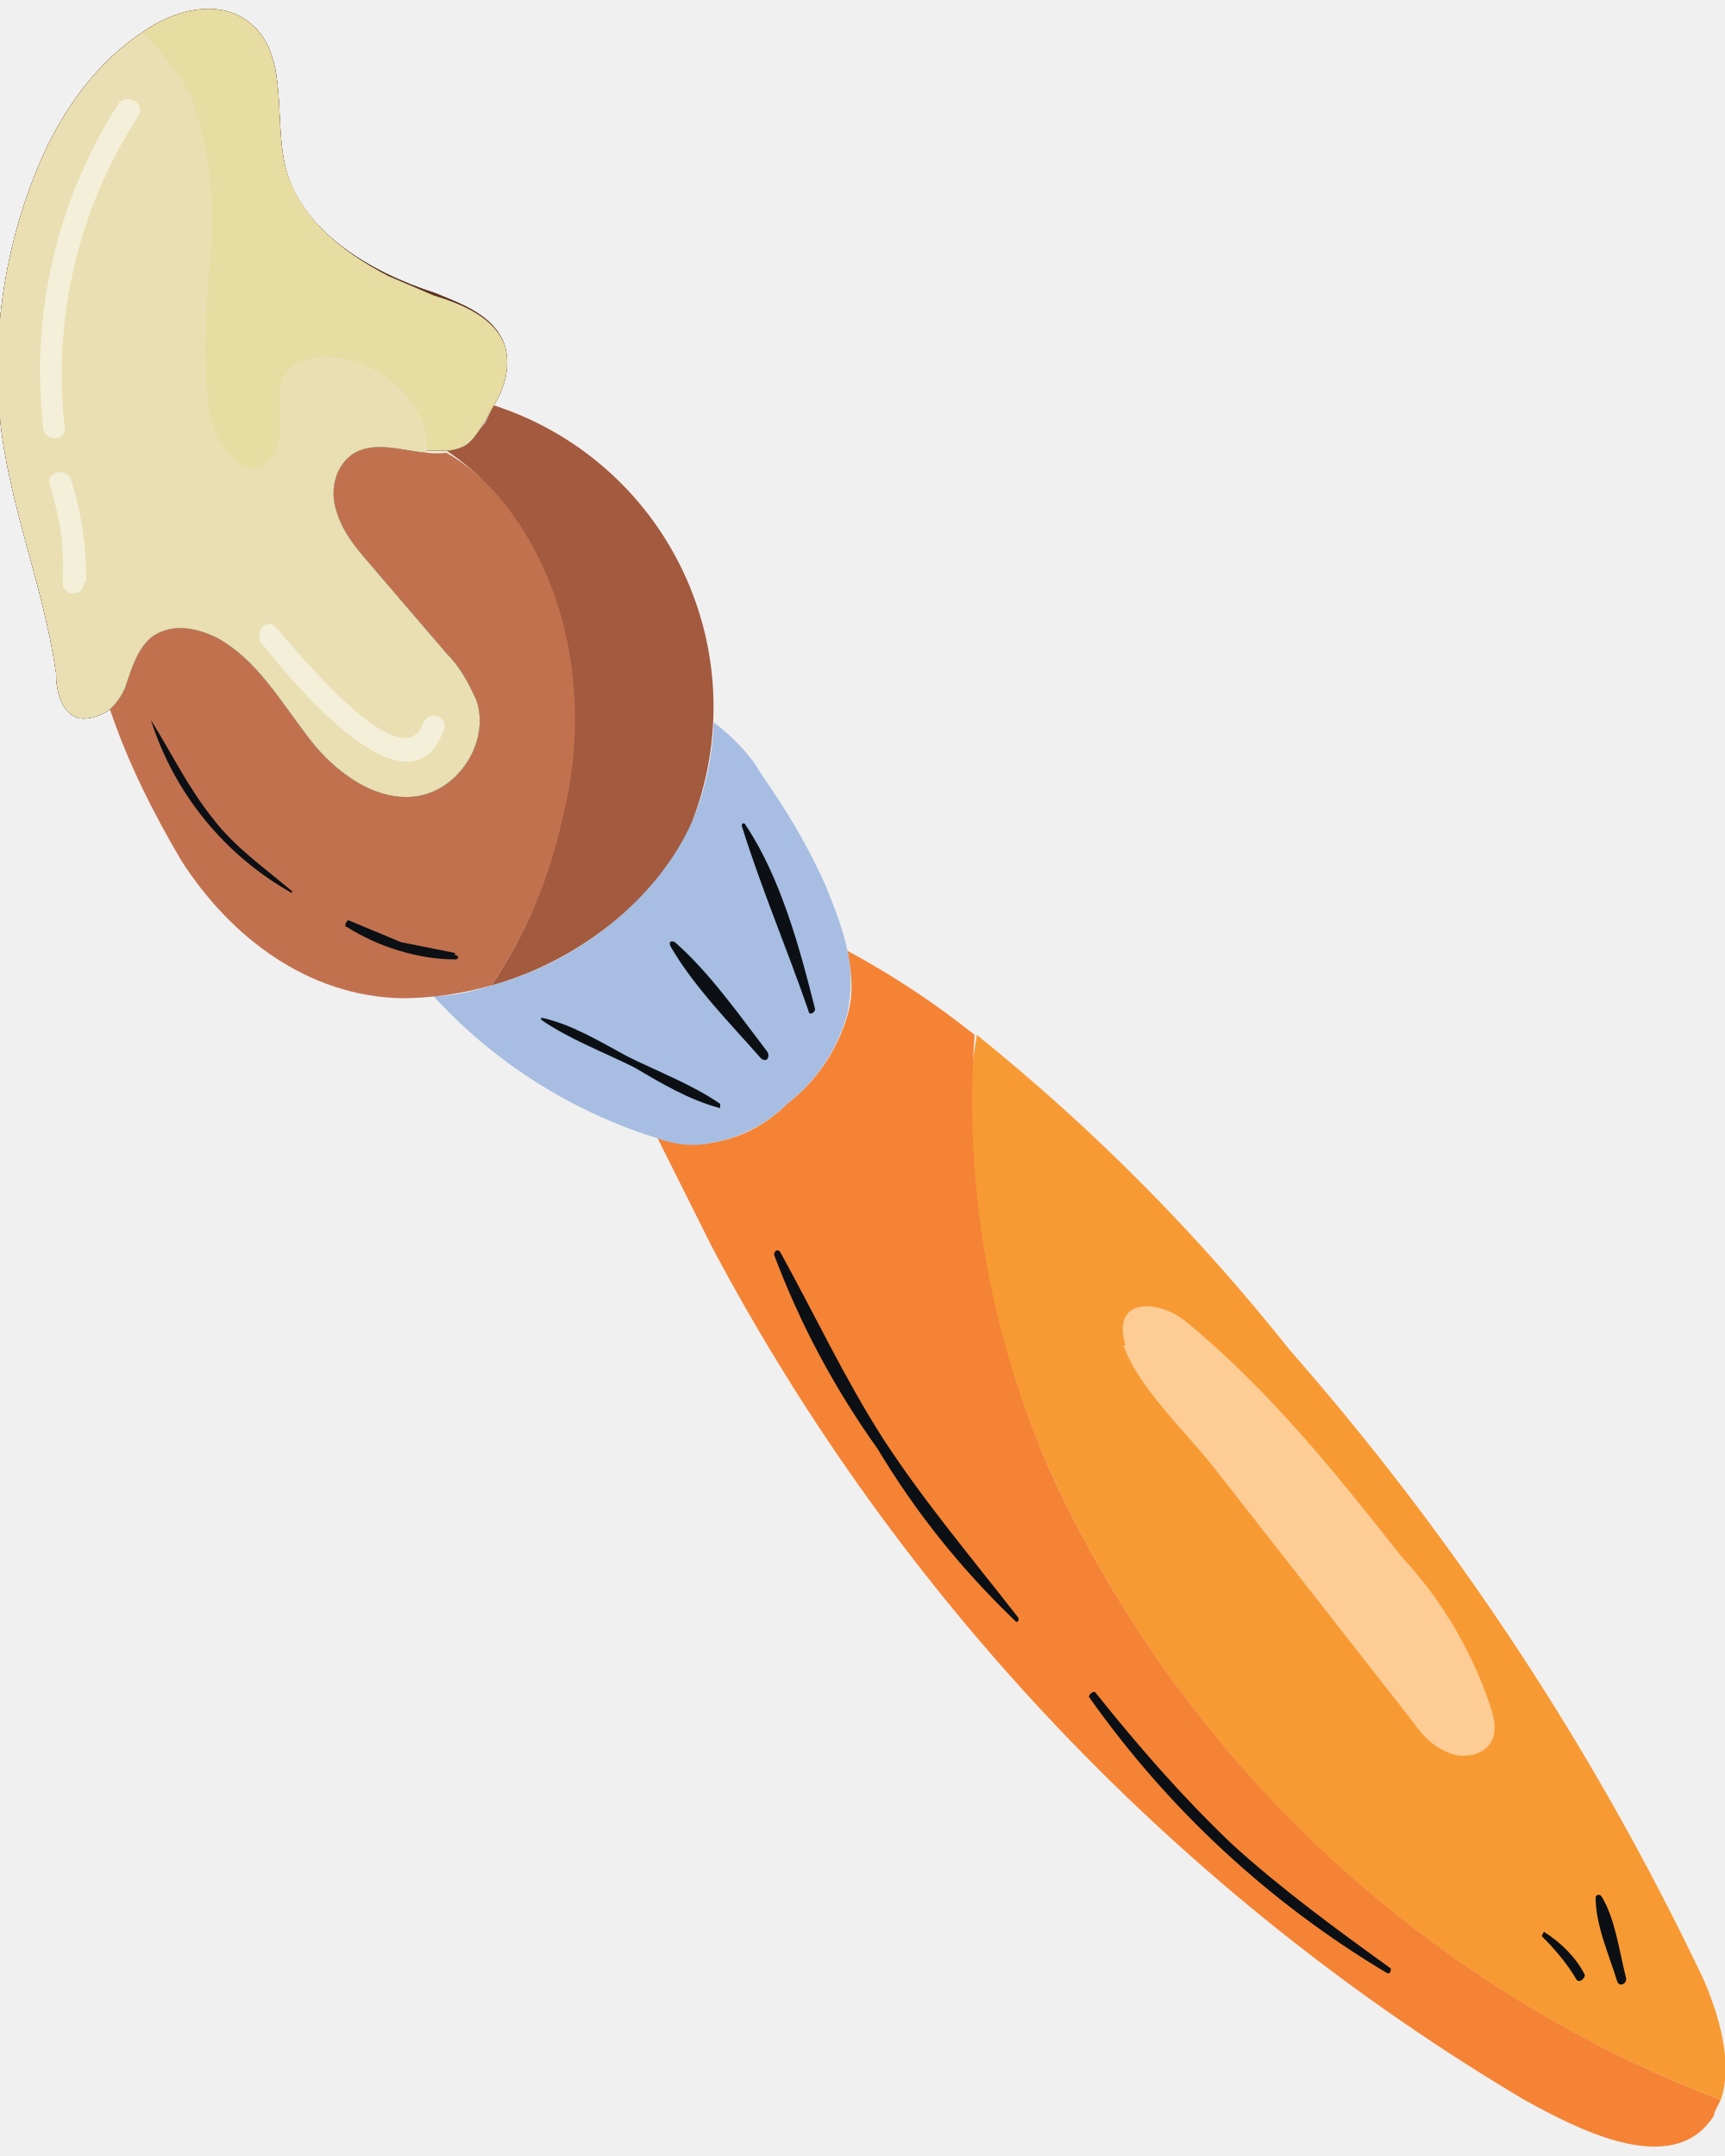
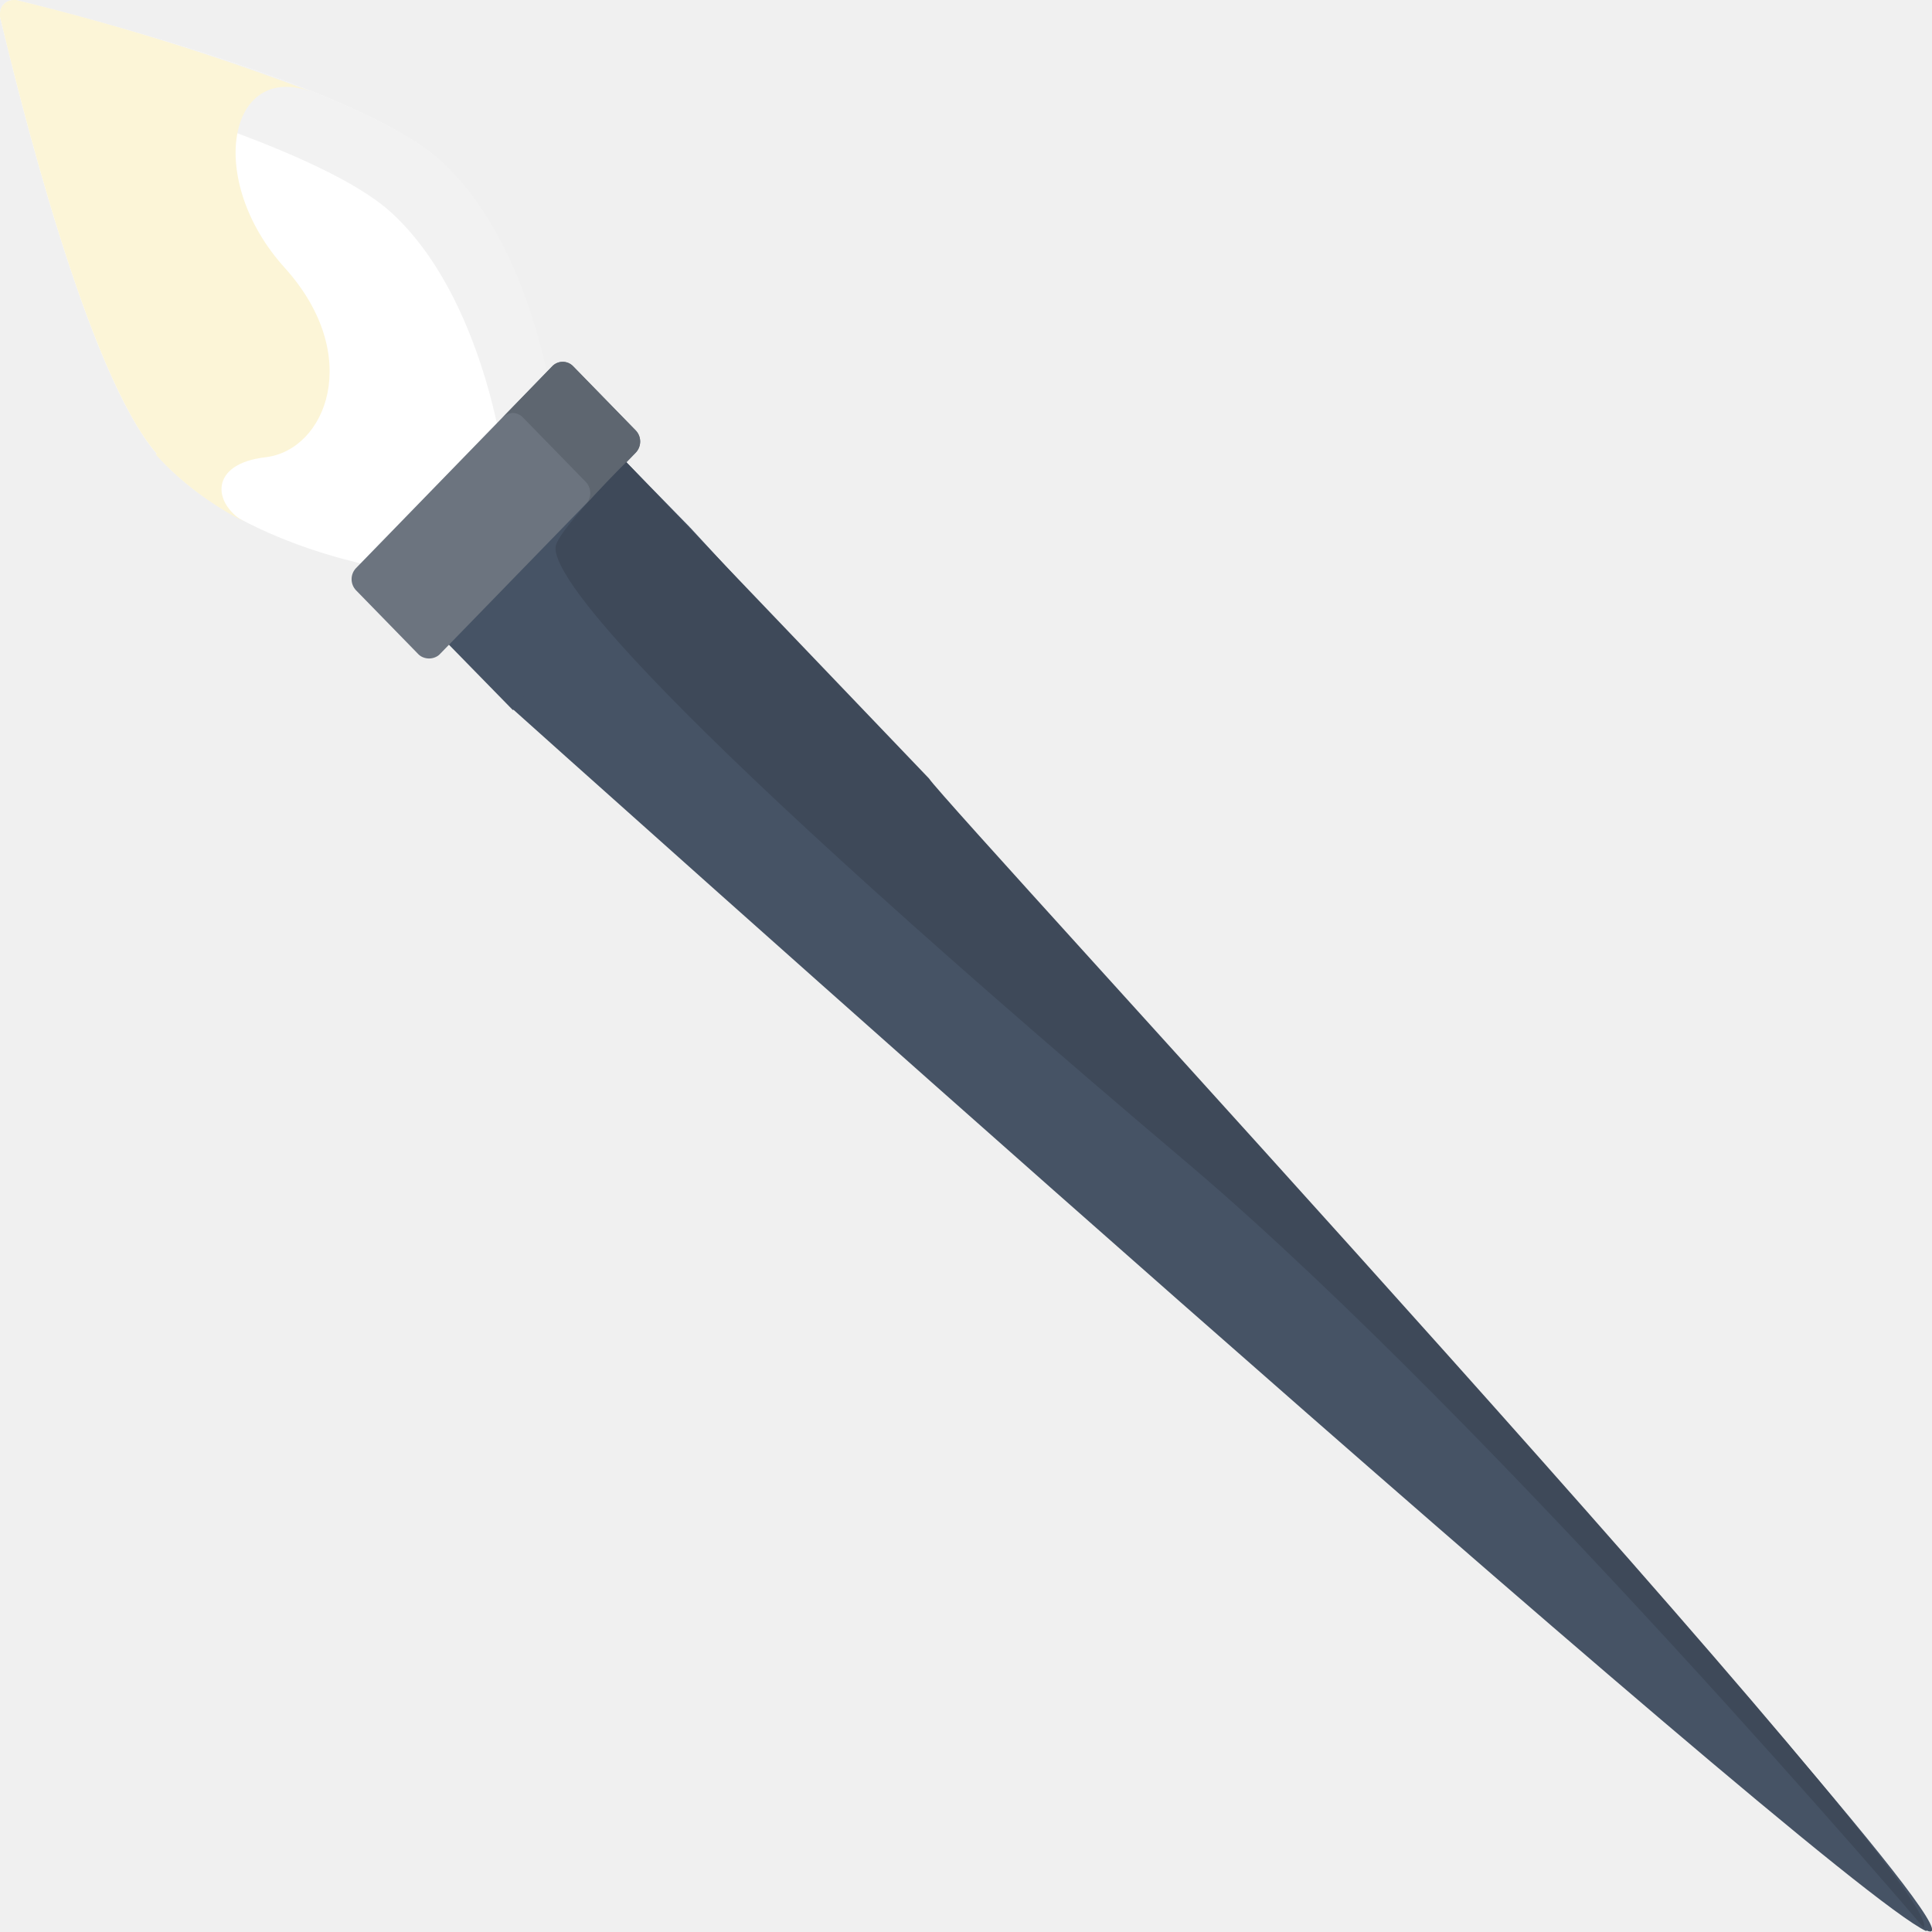
- <svg xmlns="http://www.w3.org/2000/svg" width="80" height="100" xml:space="preserve" style="fill-rule:evenodd;clip-rule:evenodd;stroke-linejoin:round;stroke-miterlimit:2" viewBox="0 0 80 100">
-   <path d="M48.6 68a56.2 56.2 0 0 0 31.2 29.4c.6-1.7-.1-4-.8-5.6a126.6 126.6 0 0 0-19.2-29.2A92.9 92.9 0 0 0 45.3 48l-.3 2A42.4 42.4 0 0 0 48.6 68Z" style="fill:#f89a33;fill-rule:nonzero" />
-   <path d="m79.5 98 .3-.6A56.3 56.3 0 0 1 48.6 68a42.4 42.4 0 0 1-3.4-20 39.4 39.4 0 0 0-5.9-3.9c.2 1 .3 2 0 3a8 8 0 0 1-2.8 4.1c-1 1-2.2 1.6-3.5 1.8-.8.2-1.7 0-2.5-.2l2.5 5a101.1 101.1 0 0 0 37.7 39.6c2.2 1.2 6.9 3.8 8.8.7Z" style="fill:#f58335;fill-rule:nonzero" />
-   <path d="M36.5 51.2a8 8 0 0 0 2.8-4.2c.2-1 .2-2 0-2.9-.2-1-.6-2-1-3-.8-1.8-1.8-3.5-3-5.2-.5-.9-1.3-1.7-2.2-2.4a13 13 0 0 1-1 4.6 14.6 14.6 0 0 1-9.3 7.6c-.9.3-1.8.5-2.7.5a23.6 23.6 0 0 0 10.4 6.6c.8.3 1.7.4 2.5.2 1.3-.2 2.6-.9 3.5-1.8Z" style="fill:#a7bde2;fill-rule:nonzero" />
-   <path d="M26.2 37.9c1.2-5.1.3-10.9-3-14.9-.8-.8-1.6-1.5-2.5-2a4 4 0 0 1-.9 0c-1.2-.1-2.5-.6-3.5.1-.8.6-1 1.7-.7 2.6.3 1 .9 1.7 1.5 2.4l3.6 4.2c.6.6 1 1.3 1.4 2.2.6 1.8-.7 4-2.6 4.4-2 .4-4-1.1-5.2-2.7-1.3-1.7-2.4-3.6-4.2-4.6-1-.5-2.1-.7-3-.1-.7.5-1 1.5-1.3 2.4a3 3 0 0 1-.7 1c.8 2.4 2 4.8 3.3 7 2.3 3.6 5.9 6.3 10.2 6.4 1.4 0 2.8-.2 4.2-.6 1.6-2.4 2.7-5 3.4-7.8Z" style="fill:#c2714f;fill-rule:nonzero" />
-   <path d="M21.4 20.7a2 2 0 0 1-.7.2 12 12 0 0 1 2.4 2.1c3.4 4 4.3 9.8 3 14.9-.6 2.8-1.7 5.4-3.3 7.8 4-1.1 7.7-4 9.3-7.6a14.7 14.7 0 0 0-9.2-19.3l-.4.8c-.3.4-.6.8-1 1l-.1.1Z" style="fill:#a35a3e;fill-rule:nonzero" />
-   <path d="M13.5 41.3c.1 0 0 .2 0 .1a14.1 14.1 0 0 1-6.5-8H7C8 35 8.7 36.5 9.9 38c1 1.3 2.3 2.2 3.6 3.3Zm7.6 3c.2 0 .2.2 0 .2-1.7 0-3.6-.6-5-1.5-.2 0 0-.4.1-.3l2.4 1 2.5.5Zm12.3 7v.1c-1.5-.4-2.8-1.2-4-1.9-1.4-.7-3-1.3-4.3-2.2v-.1c1.4.3 2.7 1.1 4 1.8 1.4.7 3 1.3 4.3 2.2Zm2.2-2.5c.1.2 0 .5-.3.3-1.4-1.6-3.1-3.3-4.2-5.2-.1-.2 0-.3.2-.2 1.6 1.4 3 3.4 4.3 5.1Zm2.2-2c0 .2-.3.3-.3.1-1-2.9-2.2-5.7-3.1-8.6 0-.1.1-.2.2 0 1.6 2.4 2.5 5.7 3.2 8.5ZM47.2 75c.1.1 0 .3-.1.2-2.5-2.4-4.6-5-6.4-8-2-2.8-3.6-5.8-4.8-9 0-.2.2-.3.3-.1 1.6 2.9 3 5.9 4.8 8.7 1.9 2.9 4.1 5.5 6.2 8.2Zm17.3 16.3c0 .1 0 .3-.2.2a45.3 45.3 0 0 1-13.8-12.8c0-.1.2-.3.3-.2 2 2.5 4 4.8 6.3 7 2.3 2.1 4.9 4 7.4 5.8ZM74 88c0-.1.2-.2.3 0 .6 1 .8 2.5 1.1 3.7.1.3-.3.5-.4.2-.4-1.3-1-2.6-1-3.9Zm-2.4 1.6c.8.5 1.5 1.2 1.9 2 0 .2-.3.4-.4.2-.4-.7-1-1.4-1.6-2l.1-.2Z" style="fill:#0c1014" />
-   <path d="M52.1 62.4c.7 2 3 4.1 4.3 5.8l9 11.5c.5.7 1 1.3 1.8 1.6.7.3 1.7.1 2-.6.2-.4.1-.9 0-1.3a19 19 0 0 0-4.2-7.2c-3-3.8-6.1-7.7-10-10.9-1.2-1-3.5-1.2-2.8 1.1Z" style="fill:#fecd96;fill-rule:nonzero" />
-   <path id="paint-yellow" d="M19.8 21c-1.2-.1-2.5-.6-3.5.1-.8.6-1 1.7-.7 2.6.3 1 .9 1.7 1.5 2.4l3.6 4.2c.6.6 1 1.3 1.4 2.2.6 1.8-.7 4-2.6 4.4-2 .4-4-1.1-5.2-2.7-1.3-1.7-2.4-3.6-4.2-4.6-1-.5-2.1-.7-3-.1-.7.5-1 1.5-1.3 2.4a3 3 0 0 1-.7 1c-.4.3-1 .5-1.5.4-.8-.3-1-1.3-1-2.1C2 27.1.4 23.4 0 19.4c-.4-4.1.3-8.4 2-12.2C3 5 4.5 2.9 6.6 1.5l.3-.2C8.3.4 10.2 0 11.5 1c1.9 1.4 1.2 4.3 1.7 6.6.7 3.1 3.9 5 7 6 1.2.5 2.7 1 3.2 2.4.3 1 0 2-.5 2.8l-.4.7c-.3.5-.6 1-1 1.2a2 2 0 0 1-.8.2h-.9Z" style="fill:#eebc30" />
-   <path id="paint-green" d="M19.8 21c-1.2-.1-2.5-.6-3.5.1-.8.6-1 1.7-.7 2.6.3 1 .9 1.7 1.5 2.4l3.6 4.2c.6.6 1 1.3 1.4 2.2.6 1.8-.7 4-2.6 4.4-2 .4-4-1.1-5.2-2.7-1.3-1.7-2.4-3.6-4.2-4.6-1-.5-2.1-.7-3-.1-.7.5-1 1.5-1.3 2.4a3 3 0 0 1-.7 1c-.4.3-1 .5-1.5.4-.8-.3-1-1.3-1-2.1C2 27.1.4 23.4 0 19.4c-.4-4.1.3-8.4 2-12.2C3 5 4.5 2.9 6.6 1.5l.3-.2C8.3.4 10.2 0 11.5 1c1.9 1.4 1.2 4.3 1.7 6.6.7 3.1 3.9 5 7 6 1.2.5 2.7 1 3.2 2.4.3 1 0 2-.5 2.8l-.4.7c-.3.5-.6 1-1 1.2a2 2 0 0 1-.8.2h-.9Z" style="fill:#36ab56" />
-   <path id="paint-red" d="M19.8 21c-1.2-.1-2.5-.6-3.5.1-.8.6-1 1.7-.7 2.6.3 1 .9 1.7 1.5 2.4l3.6 4.2c.6.6 1 1.3 1.4 2.2.6 1.8-.7 4-2.6 4.4-2 .4-4-1.1-5.2-2.7-1.3-1.7-2.4-3.6-4.2-4.6-1-.5-2.1-.7-3-.1-.7.5-1 1.5-1.3 2.4a3 3 0 0 1-.7 1c-.4.3-1 .5-1.5.4-.8-.3-1-1.3-1-2.1C2 27.1.4 23.4 0 19.4c-.4-4.1.3-8.4 2-12.2C3 5 4.5 2.9 6.6 1.5l.3-.2C8.3.4 10.2 0 11.5 1c1.9 1.4 1.2 4.3 1.7 6.6.7 3.1 3.9 5 7 6 1.2.5 2.7 1 3.2 2.4.3 1 0 2-.5 2.8l-.4.7c-.3.5-.6 1-1 1.2a2 2 0 0 1-.8.2h-.9Z" style="fill:#d63f32" />
-   <path id="paint-blue" d="M19.8 21c-1.2-.1-2.5-.6-3.5.1-.8.6-1 1.7-.7 2.6.3 1 .9 1.7 1.5 2.4l3.6 4.2c.6.6 1 1.3 1.4 2.2.6 1.8-.7 4-2.6 4.4-2 .4-4-1.1-5.2-2.7-1.3-1.7-2.4-3.6-4.2-4.6-1-.5-2.1-.7-3-.1-.7.5-1 1.5-1.3 2.4a3 3 0 0 1-.7 1c-.4.3-1 .5-1.5.4-.8-.3-1-1.3-1-2.1C2 27.1.4 23.4 0 19.4c-.4-4.1.3-8.4 2-12.2C3 5 4.5 2.9 6.6 1.5l.3-.2C8.3.4 10.2 0 11.5 1c1.9 1.4 1.2 4.3 1.7 6.6.7 3.1 3.9 5 7 6 1.2.5 2.7 1 3.2 2.4.3 1 0 2-.5 2.8l-.4.7c-.3.5-.6 1-1 1.2a2 2 0 0 1-.8.2h-.9Z" style="fill:#809ec6" />
-   <path id="paint-brown" d="M19.8 21c-1.2-.1-2.5-.6-3.5.1-.8.6-1 1.7-.7 2.6.3 1 .9 1.7 1.5 2.4l3.6 4.2c.6.6 1 1.3 1.4 2.2.6 1.8-.7 4-2.6 4.4-2 .4-4-1.1-5.2-2.7-1.3-1.7-2.4-3.6-4.2-4.6-1-.5-2.1-.7-3-.1-.7.5-1 1.5-1.3 2.4a3 3 0 0 1-.7 1c-.4.3-1 .5-1.5.4-.8-.3-1-1.3-1-2.1C2 27.1.4 23.4 0 19.4c-.4-4.1.3-8.4 2-12.2C3 5 4.5 2.9 6.6 1.5l.3-.2C8.3.4 10.2 0 11.5 1c1.9 1.4 1.2 4.3 1.7 6.6.7 3.1 3.9 5 7 6 1.2.5 2.7 1 3.2 2.4.3 1 0 2-.5 2.8l-.4.7c-.3.5-.6 1-1 1.2a2 2 0 0 1-.8.2h-.9Z" style="fill:#5d3320" />
-   <path id="paint-beige" d="M19.8 21c-1.2-.1-2.5-.6-3.5.1-.8.6-1 1.7-.7 2.6.3 1 .9 1.7 1.5 2.4l3.6 4.2c.6.6 1 1.3 1.4 2.2.6 1.8-.7 4-2.6 4.4-2 .4-4-1.1-5.2-2.7-1.3-1.7-2.4-3.6-4.2-4.6-1-.5-2.1-.7-3-.1-.7.5-1 1.5-1.3 2.4a3 3 0 0 1-.7 1c-.4.3-1 .5-1.5.4-.8-.3-1-1.3-1-2.1C2 27.1.4 23.4 0 19.4c-.4-4.1.3-8.4 2-12.2C3 5 4.5 2.9 6.6 1.5l.3-.2C8.3.4 10.2 0 11.5 1c1.9 1.4 1.2 4.3 1.7 6.6.6 2.4 2.5 4 4.8 5.2l2.1.9c1.3.4 2.8 1 3.3 2.3.3 1 0 2-.5 2.8l-.4.7c-.3.5-.6 1-1 1.2a2 2 0 0 1-.8.2h-.9Z" style="fill:#e9dfb3" />
-   <path d="M9 5c.8 2.1.9 4.4.8 6.5-.2 2.2-.4 4.4-.2 6.6 0 1 .3 1.9.8 2.7.3.5.9 1 1.5.9.8-.2 1.1-1.1 1.1-2 0-.7-.2-1.6.2-2.3.7-1 2.2-1 3.3-.6 1.6.5 3 1.8 3.3 3.5v.7h1l.6-.3c.5-.3.8-.7 1-1.1l.5-.8c.5-.9.8-1.9.5-2.8-.5-1.3-2-1.8-3.3-2.3-3-1-6.2-3-6.9-6.1-.5-2.3.2-5.1-1.7-6.6-1.3-1-3.2-.6-4.6.3l-.3.2c1 1 2 2.2 2.5 3.6Z" style="fill:#d3c500;fill-opacity:.1;fill-rule:nonzero" />
-   <path d="M3 19.8A22 22 0 0 1 6.4 5.4c.4-.6-.5-1.1-.9-.6a23 23 0 0 0-3.5 15c0 .7 1.1.7 1 0ZM4 27c0-1.6-.2-3.2-.7-4.7-.2-.7-1.2-.4-1 .2.5 1.5.7 3 .6 4.5 0 .7 1 .7 1 0Zm8.1 2.8c1.2 1.5 6.9 8.6 8.5 4 .2-.6-.8-.9-1-.2-1 2.6-6-3.6-6.8-4.5-.4-.5-1 .2-.7.7Z" style="fill:#fff;fill-opacity:.5;fill-rule:nonzero" />
+ <svg xmlns="http://www.w3.org/2000/svg" xml:space="preserve" style="fill-rule:evenodd;clip-rule:evenodd;stroke-linejoin:round;stroke-miterlimit:2" width="100" height="100" viewBox="0 0 24 24">
+   <g id="b-beige">
+     <path d="M1.95 5.64C1.08 4.64.24 1.2 0 .21L0 .17C0 .07.08 0 .17 0H.2c.96.24 4.3 1.11 5.27 2 1.15 1.05 1.4 3.1 1.4 3.1l-.96 1-.97.99s-1.99-.27-3-1.45Z" style="fill:#fff;fill-rule:nonzero" />
+     <path d="M4.86 2.64C4.03 1.88 1.47 1.14.14.78A30.67 30.67 0 0 1 0 .18C0 .07.07 0 .17 0H.2c.97.24 4.3 1.11 5.28 2 1.15 1.05 1.4 3.1 1.4 3.1l-.62.64s-.25-2.05-1.4-3.1Z" style="fill:#f2f2f2;fill-rule:nonzero" />
+     <path d="M8.57 6.55c-.44 1-1.23 1.81-2.2 2.27L5.06 7.48l2.2-2.27 1.31 1.34Z" style="fill:#465365;fill-rule:nonzero" />
+     <path d="M5.46 8.13 7.9 5.62a.2.2 0 0 0 0-.27l-.78-.8a.18.18 0 0 0-.26 0L4.42 7.06a.2.2 0 0 0 0 .27l.78.8c.03.03.08.05.13.05s.1-.02.13-.05Z" style="fill:#6c747f;fill-rule:nonzero" />
+     <path d="m7.28 5.99-.78-.8a.18.18 0 0 0-.13-.06c-.05 0-.1.03-.13.06l.62-.64a.18.18 0 0 1 .26 0l.78.8a.2.2 0 0 1 0 .27l-.62.64a.2.2 0 0 0 0-.27Z" style="fill:#5e6670;fill-rule:nonzero" />
+     <path d="M1.95 5.64C1.08 4.64.24 1.2 0 .21L0 .17C0 .07.08 0 .17 0H.2a31 31 0 0 1 3.67 1.14c-1.04-.38-1.32 1.1-.33 2.19.98 1.09.51 2.26-.24 2.35-.7.08-.66.57-.27.8-.4-.21-.79-.49-1.1-.84Z" style="fill:#fcf5d7;fill-rule:nonzero" />
+     <path d="M23.93 23.99C22.63 23.39 6.36 8.8 6.36 8.8l2.21-2.25s16.65 18.02 15.36 17.43Z" style="fill:#465365;fill-rule:nonzero" />
+     <path d="M23.9 23.95s-5.32-6.24-9.1-9.46C7.44 8.26 6.81 7.01 6.91 6.76c.1-.26.87-1.02.87-1.02l3.76 3.93c.25.38 12.82 13.96 12.35 14.28Z" style="fill:#3e4959;fill-rule:nonzero" />
+   </g>
</svg>
